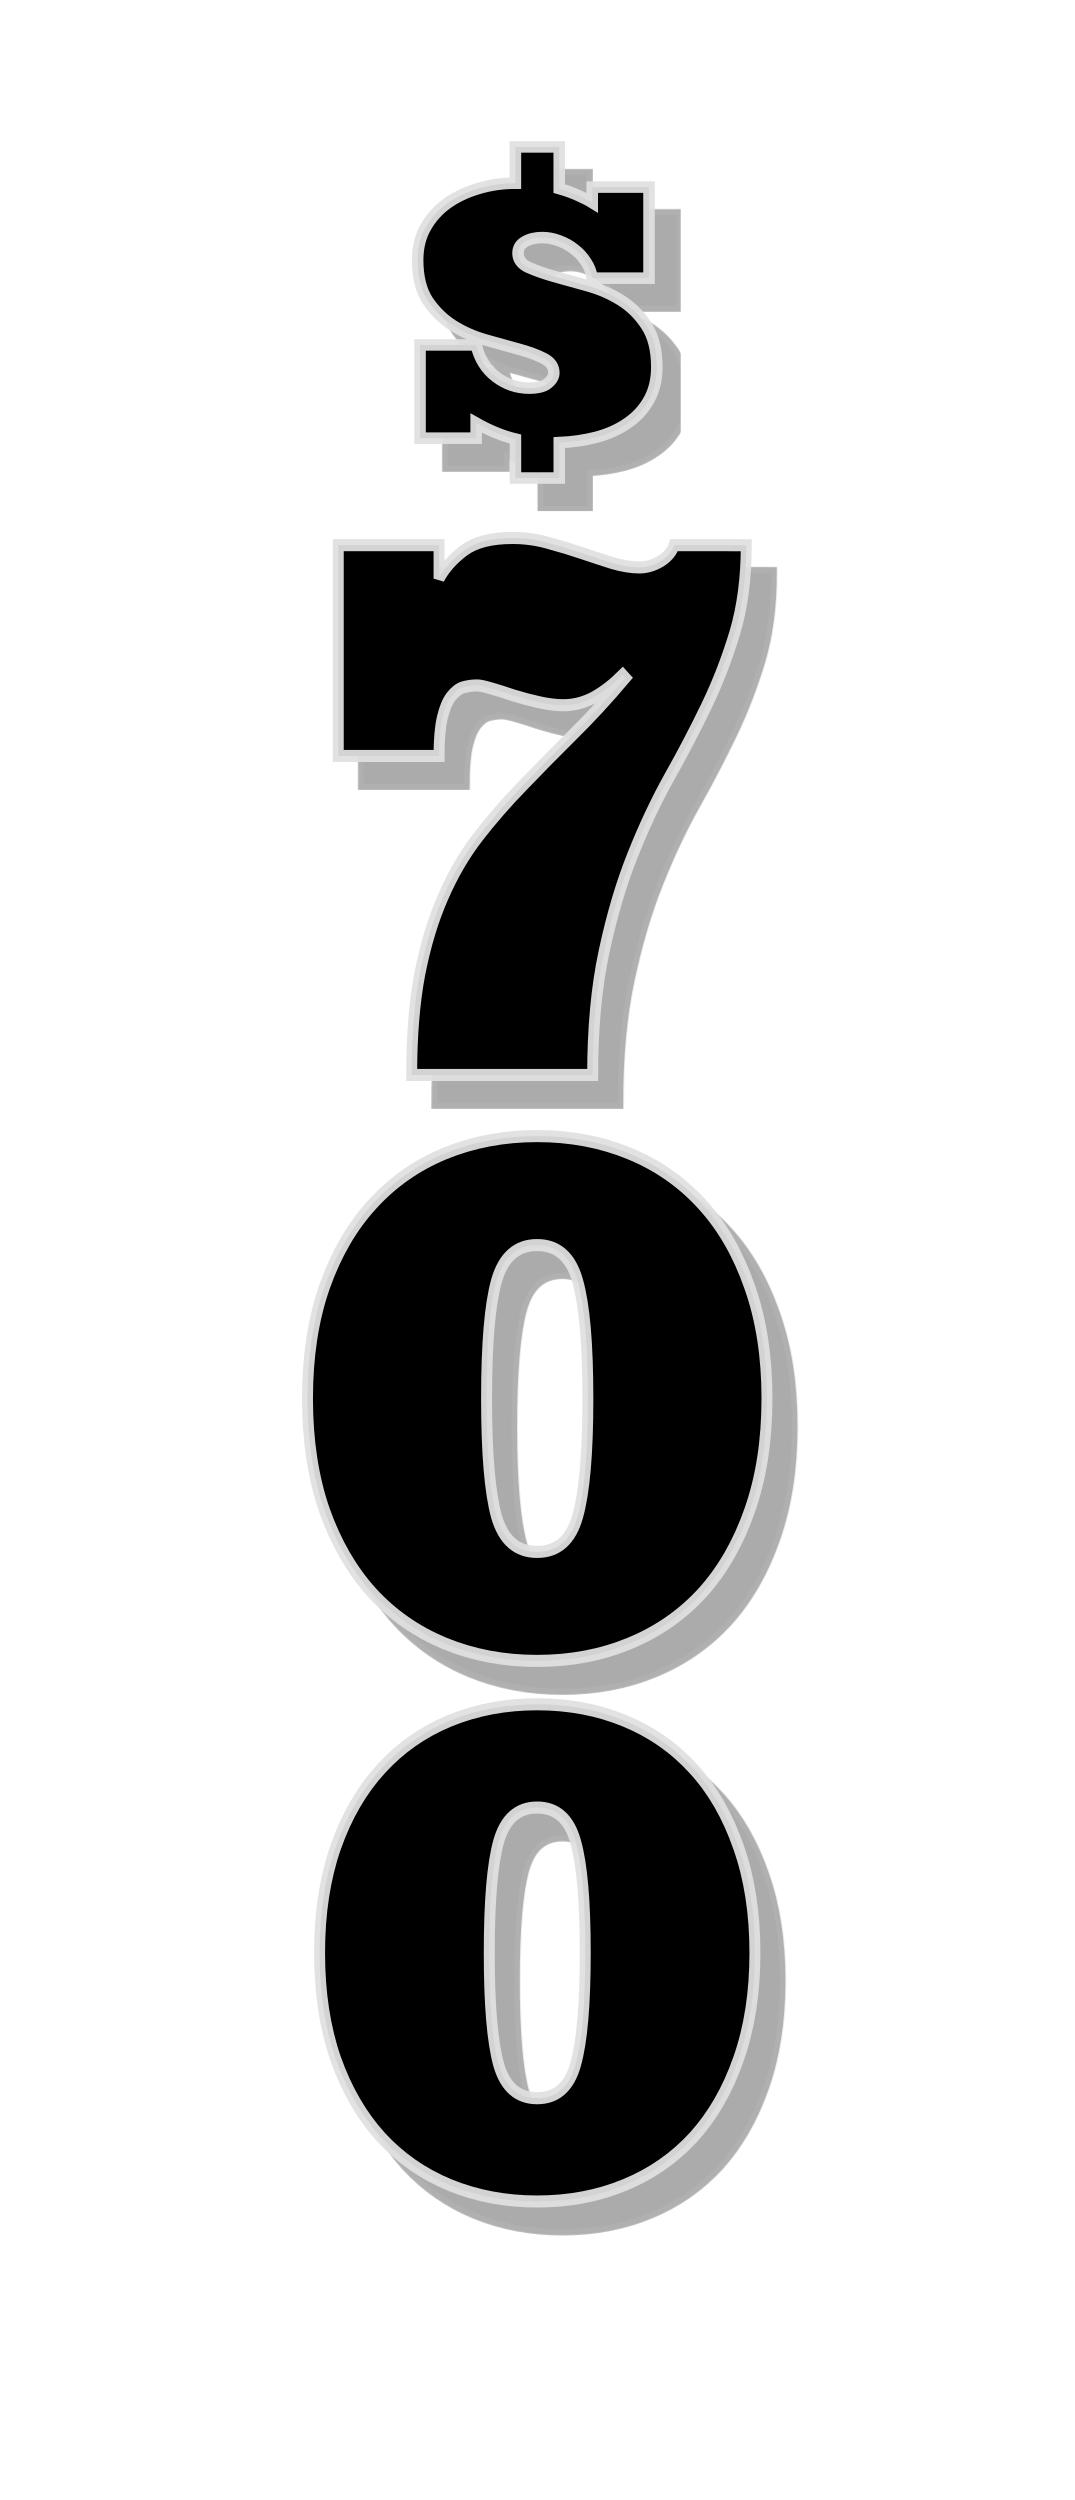
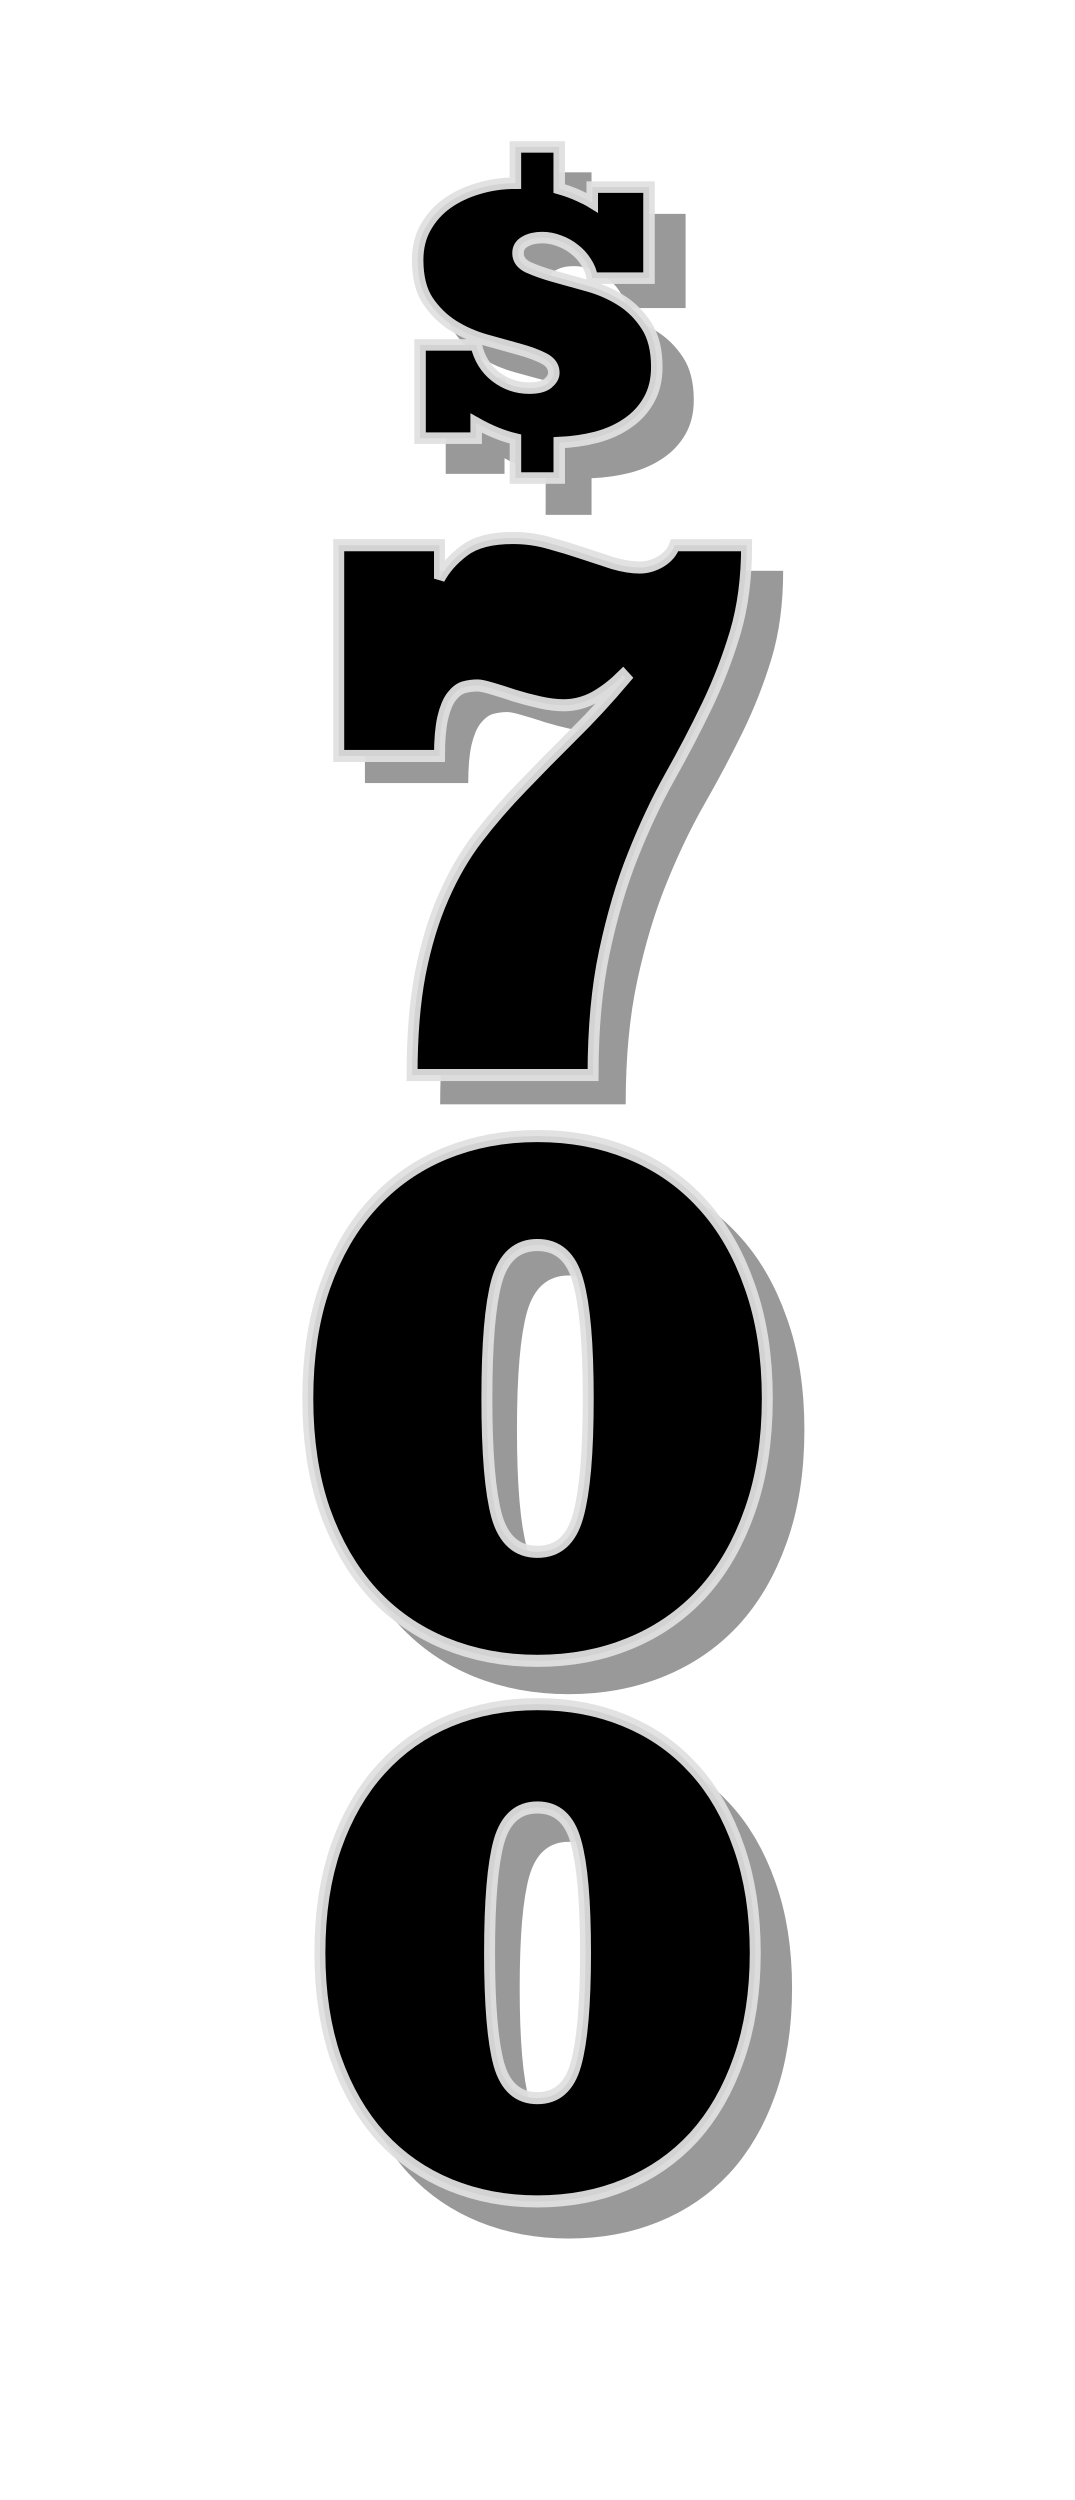
<svg xmlns="http://www.w3.org/2000/svg" width="116.69" height="271.51" version="1.1" viewBox="0 0 30.874 71.838">
-   <g filter="url(#filter872)" stroke="#e0e0e0" stroke-opacity=".94" stroke-width=".331" style="font-variant-caps:normal;font-variant-east-asian:normal;font-variant-ligatures:normal;font-variant-numeric:normal" aria-label="$">
-     <path d="m14.811 12.616q-0.546-0.13-1.129-0.459v0.434h-1.612v-2.679h1.612q0.136 0.583 0.564 0.912 0.428 0.329 0.961 0.329 0.366 0 0.533-0.136 0.174-0.143 0.174-0.304 0-0.267-0.291-0.415-0.291-0.149-0.726-0.267-0.428-0.118-0.936-0.26t-0.943-0.415q-0.428-0.273-0.726-0.713-0.291-0.446-0.291-1.172 0-0.533 0.229-0.936 0.229-0.409 0.614-0.688 0.391-0.279 0.899-0.428 0.508-0.155 1.067-0.155v-1.042h1.259v1.197q0.304 0.087 0.546 0.198 0.242 0.105 0.403 0.205v-0.446h1.631v2.617h-1.631q-0.037-0.254-0.18-0.465-0.136-0.217-0.335-0.366-0.192-0.155-0.434-0.242-0.242-0.093-0.484-0.093-0.304 0-0.502 0.118-0.198 0.112-0.198 0.329 0 0.267 0.298 0.409 0.304 0.136 0.738 0.26 0.44 0.118 0.961 0.267 0.521 0.143 0.955 0.415 0.44 0.273 0.738 0.732 0.298 0.453 0.298 1.191 0 0.546-0.229 0.949-0.223 0.397-0.614 0.664-0.384 0.267-0.893 0.403-0.508 0.13-1.067 0.155v1.017h-1.259z" stroke="#e0e0e0" stroke-opacity=".94" stroke-width=".331" style="font-variant-caps:normal;font-variant-east-asian:normal;font-variant-ligatures:normal;font-variant-numeric:normal" />
-   </g>
-   <defs>
-     <filter id="filter860" color-interpolation-filters="sRGB">
-       <feFlood flood-color="rgb(0,0,0)" flood-opacity=".329" result="flood" />
-       <feComposite in="flood" in2="SourceGraphic" operator="in" result="composite1" />
-       <feGaussianBlur in="composite1" result="blur" />
-       <feOffset dx="0.8" dy="0.8" result="offset" />
-       <feComposite in="SourceGraphic" in2="offset" result="composite2" />
-     </filter>
-     <filter id="filter872" color-interpolation-filters="sRGB">
-       <feFlood flood-color="rgb(0,0,0)" flood-opacity=".329" result="flood" />
-       <feComposite in="flood" in2="SourceGraphic" operator="in" result="composite1" />
-       <feGaussianBlur in="composite1" result="blur" />
-       <feOffset dx="0.8" dy="0.8" result="offset" />
-       <feComposite in="SourceGraphic" in2="offset" result="composite2" />
-     </filter>
-   </defs>
-   <g transform="matrix(.90678 0 0 1 1.0271 1.9627)" filter="url(#filter860)" stroke="#e0e0e0" stroke-opacity=".94" stroke-width=".347" aria-label=" 7 0 0">
-     <path d="m22.516 13.704q0 1.406-0.362 2.511-0.362 1.096-0.899 2.108-0.537 1.013-1.178 2.046-0.63 1.023-1.168 2.253-0.537 1.22-0.899 2.76-0.362 1.53-0.362 3.545h-5.736q0-1.674 0.258-2.904 0.269-1.24 0.734-2.201 0.465-0.972 1.106-1.726 0.651-0.765 1.406-1.468 0.754-0.713 1.581-1.457 0.837-0.744 1.685-1.654l-0.083-0.083q-0.444 0.403-0.91 0.641-0.465 0.227-0.972 0.227-0.341 0-0.754-0.083t-0.817-0.196q-0.403-0.124-0.723-0.207-0.31-0.083-0.434-0.083-0.217 0-0.434 0.052-0.207 0.052-0.393 0.269-0.176 0.207-0.279 0.61-0.103 0.403-0.103 1.096h-3.194v-6.057h3.194v0.961q0.258-0.444 0.785-0.806t1.54-0.362q0.599 0 1.147 0.145 0.548 0.134 1.054 0.289t0.972 0.289q0.475 0.124 0.848 0.124 0.341 0 0.672-0.176 0.331-0.186 0.434-0.465z" style="font-variant-caps:normal;font-variant-east-asian:normal;font-variant-ligatures:normal;font-variant-numeric:normal" />
-     <path d="m8.611 38.224q0-1.807 0.54-3.211 0.55-1.414 1.512-2.366 0.962-0.962 2.298-1.463 1.345-0.501 2.926-0.501 1.591 0 2.926 0.501 1.345 0.501 2.307 1.463 0.962 0.952 1.502 2.366 0.55 1.404 0.55 3.211t-0.55 3.22q-0.54 1.404-1.502 2.366-0.962 0.952-2.307 1.453-1.335 0.501-2.926 0.501-1.581 0-2.926-0.501-1.335-0.501-2.298-1.453-0.962-0.962-1.512-2.366-0.54-1.414-0.54-3.22zm5.675 0q0 2.357 0.314 3.387 0.324 1.021 1.286 1.021 0.972 0 1.286-1.021 0.324-1.031 0.324-3.387t-0.324-3.378q-0.314-1.031-1.286-1.031-0.962 0-1.286 1.031-0.314 1.021-0.314 3.378z" style="font-variant-caps:normal;font-variant-east-asian:normal;font-variant-ligatures:normal;font-variant-numeric:normal" />
-     <path d="m8.994 54.154q0-1.712 0.512-3.042 0.521-1.339 1.433-2.242 0.912-0.912 2.177-1.386 1.274-0.474 2.772-0.474 1.507 0 2.772 0.474 1.274 0.474 2.186 1.386 0.912 0.902 1.423 2.242 0.521 1.33 0.521 3.042t-0.521 3.051q-0.512 1.33-1.423 2.242-0.912 0.902-2.186 1.377-1.265 0.474-2.772 0.474-1.498 0-2.772-0.474-1.265-0.474-2.177-1.377-0.912-0.912-1.433-2.242-0.512-1.339-0.512-3.051zm5.377 0q0 2.232 0.298 3.209 0.307 0.967 1.218 0.967 0.921 0 1.219-0.967 0.307-0.977 0.307-3.209t-0.307-3.2q-0.298-0.977-1.219-0.977-0.912 0-1.218 0.977-0.298 0.967-0.298 3.2z" style="font-variant-caps:normal;font-variant-east-asian:normal;font-variant-ligatures:normal;font-variant-numeric:normal" />
+   <g>
+     <g transform="scale(1.0064 .9936)" fill-opacity=".4" style="font-variant-caps:normal;font-variant-east-asian:normal;font-variant-ligatures:normal;font-variant-numeric:normal" aria-label="$">
+       <path d="m15.58 13.73q-0.568-0.136-1.175-0.478v0.452h-1.679v-2.79h1.679q0.142 0.607 0.588 0.949t1.001 0.342q0.381 0 0.555-0.142 0.181-0.149 0.181-0.316 0-0.278-0.304-0.433-0.304-0.155-0.756-0.278-0.446-0.123-0.975-0.271-0.53-0.149-0.982-0.433-0.446-0.284-0.756-0.743-0.304-0.465-0.304-1.221 0-0.555 0.239-0.975 0.239-0.426 0.639-0.717 0.407-0.291 0.936-0.446 0.53-0.161 1.111-0.161v-1.085h1.311v1.246q0.316 0.09 0.568 0.207 0.252 0.11 0.42 0.213v-0.465h1.698v2.725h-1.698q-0.039-0.265-0.187-0.484-0.142-0.226-0.349-0.381-0.2-0.161-0.452-0.252-0.252-0.097-0.504-0.097-0.316 0-0.523 0.123-0.207 0.116-0.207 0.342 0 0.278 0.31 0.426 0.316 0.142 0.769 0.271 0.459 0.123 1.001 0.278 0.542 0.149 0.995 0.433 0.459 0.284 0.769 0.762 0.31 0.471 0.31 1.24 0 0.568-0.239 0.988-0.233 0.413-0.639 0.691-0.4 0.278-0.93 0.42-0.53 0.136-1.111 0.161v1.059h-1.311z" fill-opacity=".4" style="font-variant-caps:normal;font-variant-east-asian:normal;font-variant-ligatures:normal;font-variant-numeric:normal" />
+     </g>
+     <g transform="scale(.96077 1.0408)" fill-opacity=".4" aria-label=" 7 0 0">
+       <path d="m23.423 15.759q0 1.36-0.35 2.43-0.35 1.06-0.87 2.04-0.52 0.98-1.14 1.98-0.61 0.99-1.13 2.18-0.52 1.18-0.87 2.67-0.35 1.48-0.35 3.43h-5.549q0-1.62 0.25-2.81 0.26-1.2 0.71-2.13 0.45-0.94 1.07-1.67 0.63-0.74 1.36-1.42 0.73-0.69 1.53-1.41 0.81-0.72 1.63-1.6l-0.08-0.08q-0.43 0.39-0.88 0.62-0.45 0.22-0.94 0.22-0.33 0-0.73-0.08t-0.79-0.19q-0.39-0.12-0.7-0.2-0.3-0.08-0.42-0.08-0.21 0-0.42 0.05-0.2 0.05-0.38 0.26-0.17 0.2-0.27 0.59-0.1 0.39-0.1 1.06h-3.09v-5.859h3.09v0.93q0.25-0.43 0.76-0.78 0.51-0.35 1.49-0.35 0.58 0 1.11 0.14 0.53 0.13 1.02 0.28t0.94 0.28q0.46 0.12 0.82 0.12 0.33 0 0.65-0.17 0.32-0.18 0.42-0.45z" style="font-variant-caps:normal;font-variant-east-asian:normal;font-variant-ligatures:normal;font-variant-numeric:normal" />
+       <path d="m9.971 39.479q0-1.748 0.522-3.106 0.532-1.368 1.463-2.289 0.931-0.931 2.223-1.415 1.301-0.484 2.831-0.484 1.539 0 2.831 0.484 1.301 0.484 2.232 1.415 0.931 0.921 1.453 2.289 0.532 1.358 0.532 3.106t-0.532 3.116q-0.522 1.358-1.453 2.289-0.931 0.921-2.232 1.406-1.292 0.484-2.831 0.484-1.529 0-2.831-0.484-1.292-0.484-2.223-1.406-0.931-0.931-1.463-2.289-0.522-1.368-0.522-3.116zm5.49 0q0 2.28 0.304 3.277 0.313 0.988 1.244 0.988 0.94 0 1.244-0.988 0.313-0.997 0.313-3.277t-0.313-3.268q-0.304-0.997-1.244-0.997-0.931 0-1.244 0.997-0.304 0.988-0.304 3.268z" style="font-variant-caps:normal;font-variant-east-asian:normal;font-variant-ligatures:normal;font-variant-numeric:normal" />
+       <path d="m10.342 54.891q0-1.656 0.495-2.943 0.504-1.296 1.386-2.169 0.882-0.882 2.106-1.341 1.233-0.459 2.682-0.459 1.458 0 2.682 0.459 1.233 0.459 2.115 1.341 0.882 0.873 1.377 2.169 0.504 1.287 0.504 2.943 0 1.656-0.504 2.952-0.495 1.287-1.377 2.169-0.882 0.873-2.115 1.332-1.224 0.459-2.682 0.459-1.449 0-2.682-0.459-1.224-0.459-2.106-1.332-0.882-0.882-1.386-2.169-0.495-1.296-0.495-2.952zm5.201 0q0 2.16 0.288 3.105 0.297 0.936 1.179 0.936 0.891 0 1.179-0.936 0.297-0.945 0.297-3.105t-0.297-3.096q-0.288-0.945-1.179-0.945-0.882 0-1.179 0.945-0.288 0.936-0.288 3.096z" style="font-variant-caps:normal;font-variant-east-asian:normal;font-variant-ligatures:normal;font-variant-numeric:normal" />
+     </g>
+     <g transform="scale(.95225 1.0501)" stroke="#e0e0e0" stroke-opacity=".94" stroke-width=".331" aria-label=" 7 0 0">
+       <path d="m22.53 14.919q0 1.339-0.344 2.392-0.344 1.043-0.856 2.008-0.512 0.965-1.122 1.949-0.6 0.974-1.112 2.146-0.512 1.161-0.856 2.628-0.344 1.457-0.344 3.376h-5.462q0-1.594 0.246-2.766 0.256-1.181 0.699-2.096 0.443-0.925 1.053-1.644 0.62-0.728 1.339-1.398 0.718-0.679 1.506-1.388 0.797-0.709 1.604-1.575l-0.079-0.079q-0.423 0.384-0.866 0.61-0.443 0.217-0.925 0.217-0.325 0-0.718-0.079t-0.778-0.187q-0.384-0.118-0.689-0.197-0.295-0.079-0.413-0.079-0.207 0-0.413 0.049-0.197 0.049-0.374 0.256-0.167 0.197-0.266 0.581-0.098 0.384-0.098 1.043h-3.041v-5.767h3.041v0.915q0.246-0.423 0.748-0.768t1.466-0.344q0.571 0 1.093 0.138 0.522 0.128 1.004 0.276 0.482 0.148 0.925 0.276 0.453 0.118 0.807 0.118 0.325 0 0.64-0.167 0.315-0.177 0.413-0.443z" style="font-variant-caps:normal;font-variant-east-asian:normal;font-variant-ligatures:normal;font-variant-numeric:normal" />
+       <path d="m9.288 38.267q0-1.72 0.514-3.057 0.524-1.346 1.44-2.253 0.916-0.916 2.188-1.393 1.281-0.477 2.786-0.477 1.515 0 2.786 0.477 1.281 0.477 2.197 1.393 0.916 0.907 1.431 2.253 0.524 1.337 0.524 3.057t-0.524 3.067q-0.514 1.337-1.431 2.253-0.916 0.907-2.197 1.384-1.272 0.477-2.786 0.477-1.505 0-2.786-0.477-1.272-0.477-2.188-1.384-0.916-0.916-1.44-2.253-0.514-1.346-0.514-3.067zm5.404 0q0 2.244 0.299 3.226 0.309 0.972 1.225 0.972 0.926 0 1.225-0.972 0.309-0.982 0.309-3.226t-0.309-3.216q-0.299-0.982-1.225-0.982-0.916 0-1.225 0.982-0.299 0.972-0.299 3.216z" style="font-variant-caps:normal;font-variant-east-asian:normal;font-variant-ligatures:normal;font-variant-numeric:normal" />
+       <path d="m9.653 53.437q0-1.63 0.487-2.897 0.496-1.276 1.364-2.135 0.868-0.868 2.073-1.32 1.214-0.452 2.64-0.452 1.435 0 2.64 0.452 1.214 0.452 2.082 1.32 0.868 0.859 1.355 2.135 0.496 1.267 0.496 2.897 0 1.63-0.496 2.905-0.487 1.267-1.355 2.135-0.868 0.859-2.082 1.311-1.205 0.452-2.64 0.452-1.426 0-2.64-0.452-1.205-0.452-2.073-1.311-0.868-0.868-1.364-2.135-0.487-1.276-0.487-2.905zm5.12 0q0 2.126 0.283 3.056 0.292 0.921 1.16 0.921 0.877 0 1.16-0.921 0.292-0.93 0.292-3.056 0-2.126-0.292-3.047-0.283-0.93-1.16-0.93-0.868 0-1.16 0.93-0.283 0.921-0.283 3.047z" style="font-variant-caps:normal;font-variant-east-asian:normal;font-variant-ligatures:normal;font-variant-numeric:normal" />
+     </g>
+     <g stroke="#e0e0e0" stroke-opacity=".94" stroke-width=".331" style="font-variant-caps:normal;font-variant-east-asian:normal;font-variant-ligatures:normal;font-variant-numeric:normal" aria-label="$">
+       <path d="m14.811 12.616q-0.546-0.13-1.129-0.459v0.434h-1.612v-2.679h1.612q0.136 0.583 0.564 0.912 0.428 0.329 0.961 0.329 0.366 0 0.533-0.136 0.174-0.143 0.174-0.304 0-0.267-0.291-0.415-0.291-0.149-0.726-0.267-0.428-0.118-0.936-0.26-0.508-0.143-0.943-0.415-0.428-0.273-0.726-0.713-0.291-0.446-0.291-1.172 0-0.533 0.229-0.936 0.229-0.409 0.614-0.688 0.391-0.279 0.899-0.428 0.508-0.155 1.067-0.155v-1.042h1.259v1.197q0.304 0.087 0.546 0.198 0.242 0.105 0.403 0.205v-0.446h1.631v2.617h-1.631q-0.037-0.254-0.18-0.465-0.136-0.217-0.335-0.366-0.192-0.155-0.434-0.242-0.242-0.093-0.484-0.093-0.304 0-0.502 0.118-0.198 0.112-0.198 0.329 0 0.267 0.298 0.409 0.304 0.136 0.738 0.26 0.44 0.118 0.961 0.267 0.521 0.143 0.955 0.415 0.44 0.273 0.738 0.732 0.298 0.453 0.298 1.191 0 0.546-0.229 0.949-0.223 0.397-0.614 0.664-0.384 0.267-0.893 0.403-0.508 0.13-1.067 0.155v1.017h-1.259z" stroke="#e0e0e0" stroke-opacity=".94" stroke-width=".331" style="font-variant-caps:normal;font-variant-east-asian:normal;font-variant-ligatures:normal;font-variant-numeric:normal" />
+     </g>
  </g>
</svg>
